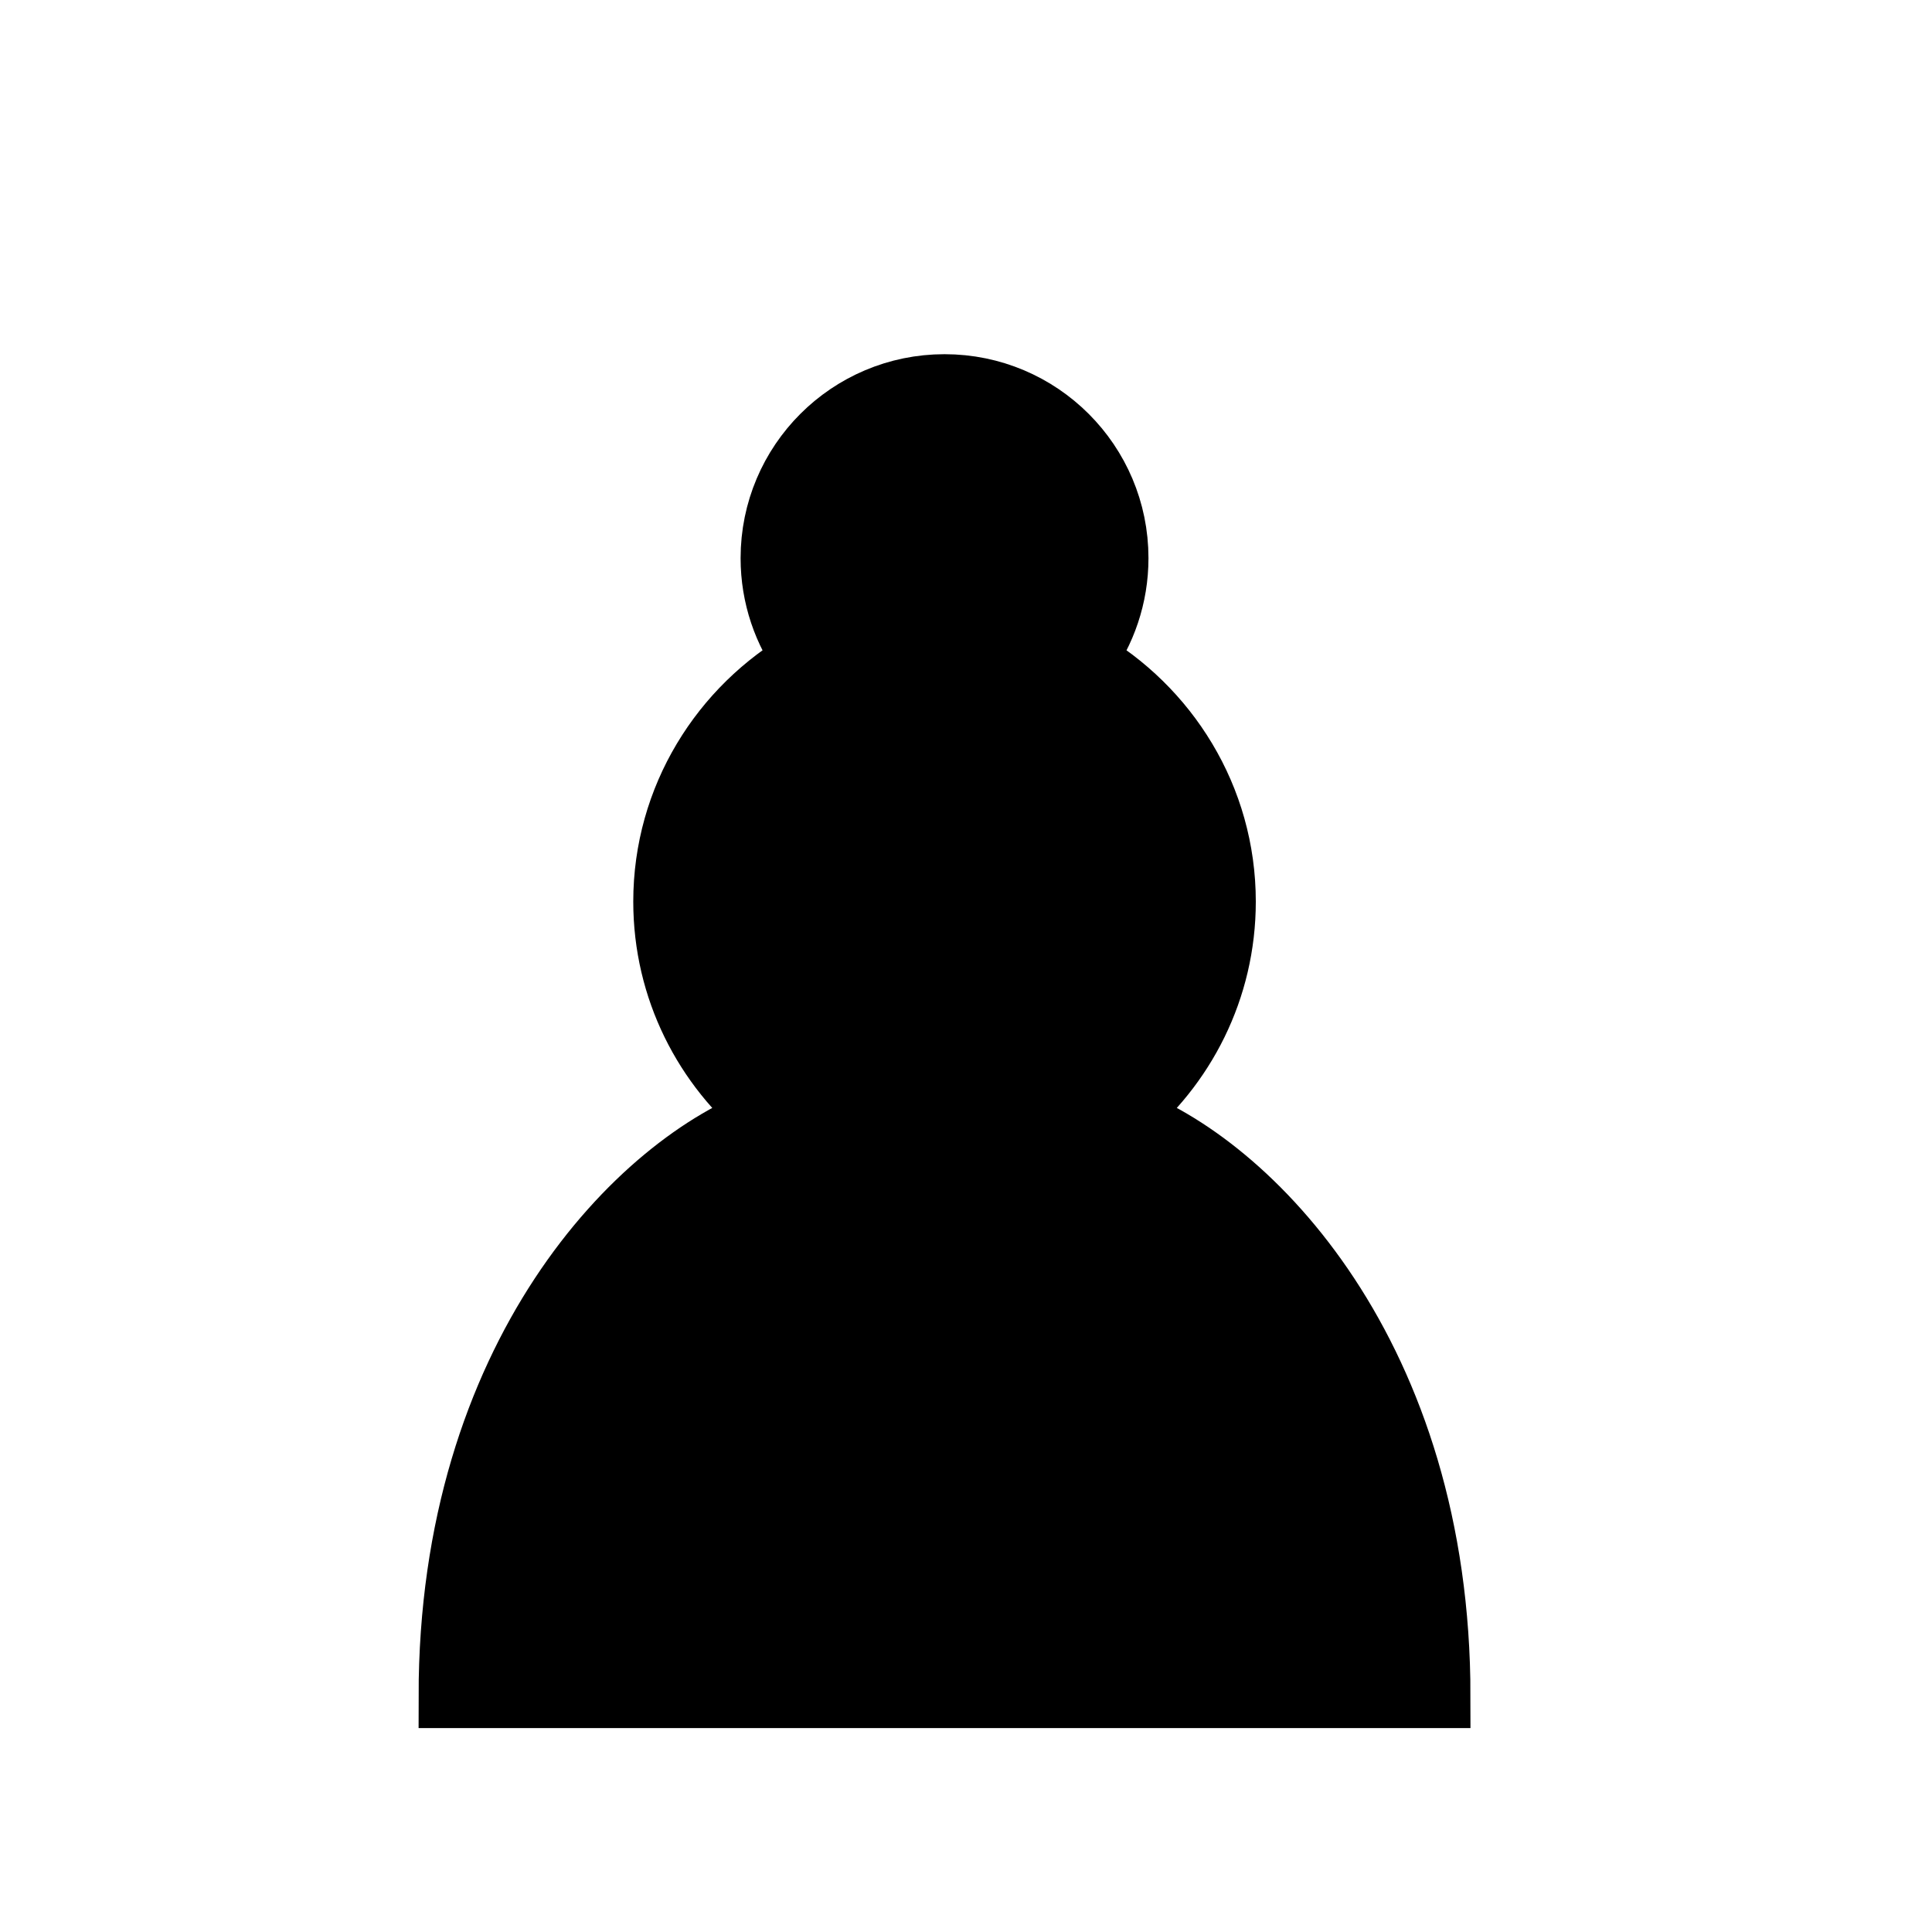
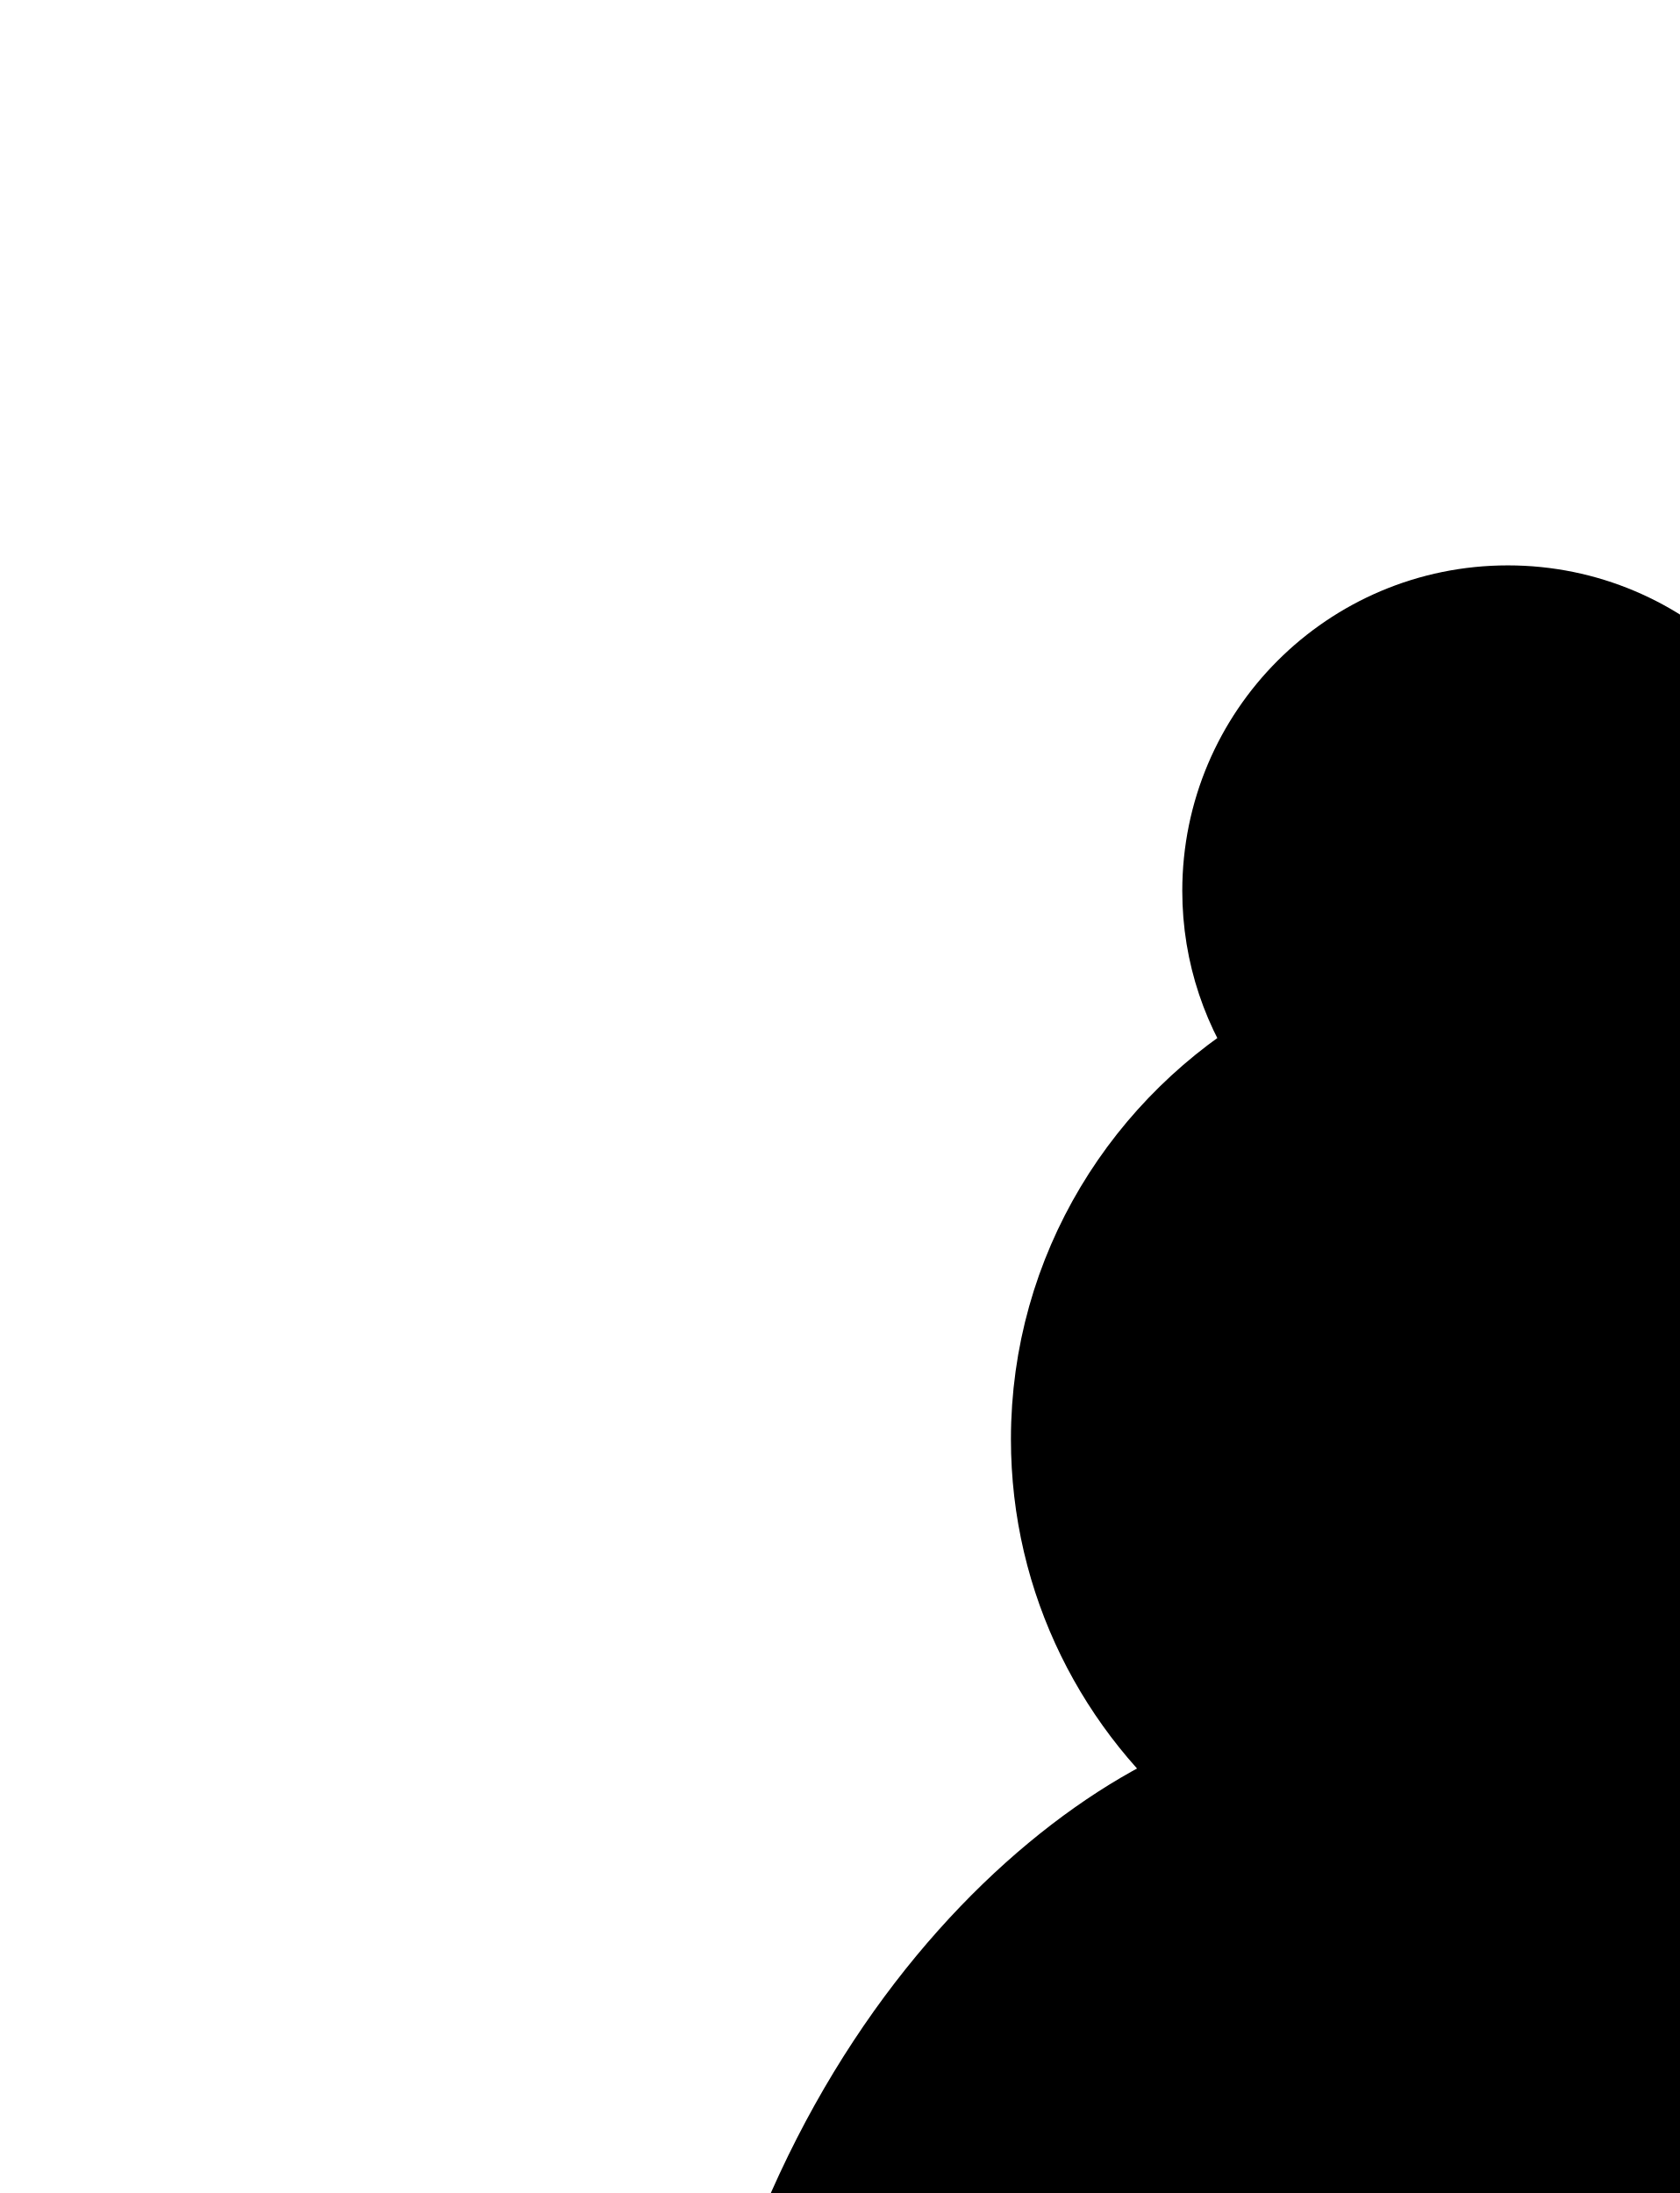
- <svg xmlns="http://www.w3.org/2000/svg" version="1.1" width="45" height="45">
+ <svg xmlns="http://www.w3.org/2000/svg" version="1.1" width="100%" height="100%" viewbox="0 0 45 45">
  <path d="M 22,9 C 19.79,9 18,10.79 18,13 C 18,13.89 18.29,14.71 18.78,15.38 C 16.83,16.5 15.5,18.59 15.5,21 C 15.5,23.03 16.44,24.84 17.91,26.03 C 14.91,27.09 10.5,31.58 10.5,39.5 L 33.5,39.5 C 33.5,31.58 29.09,27.09 26.09,26.03 C 27.56,24.84 28.5,23.03 28.5,21 C 28.5,18.59 27.17,16.5 25.22,15.38 C 25.71,14.71 26,13.89 26,13 C 26,10.79 24.21,9 22,9 z " style="opacity:1; fill:#000000; fill-opacity:1; fill-rule:nonzero; stroke:#000000; stroke-width:1.5; stroke-linecap:round; stroke-linejoin:miter; stroke-miterlimit:4; stroke-dasharray:none; stroke-opacity:1;" />
</svg>
